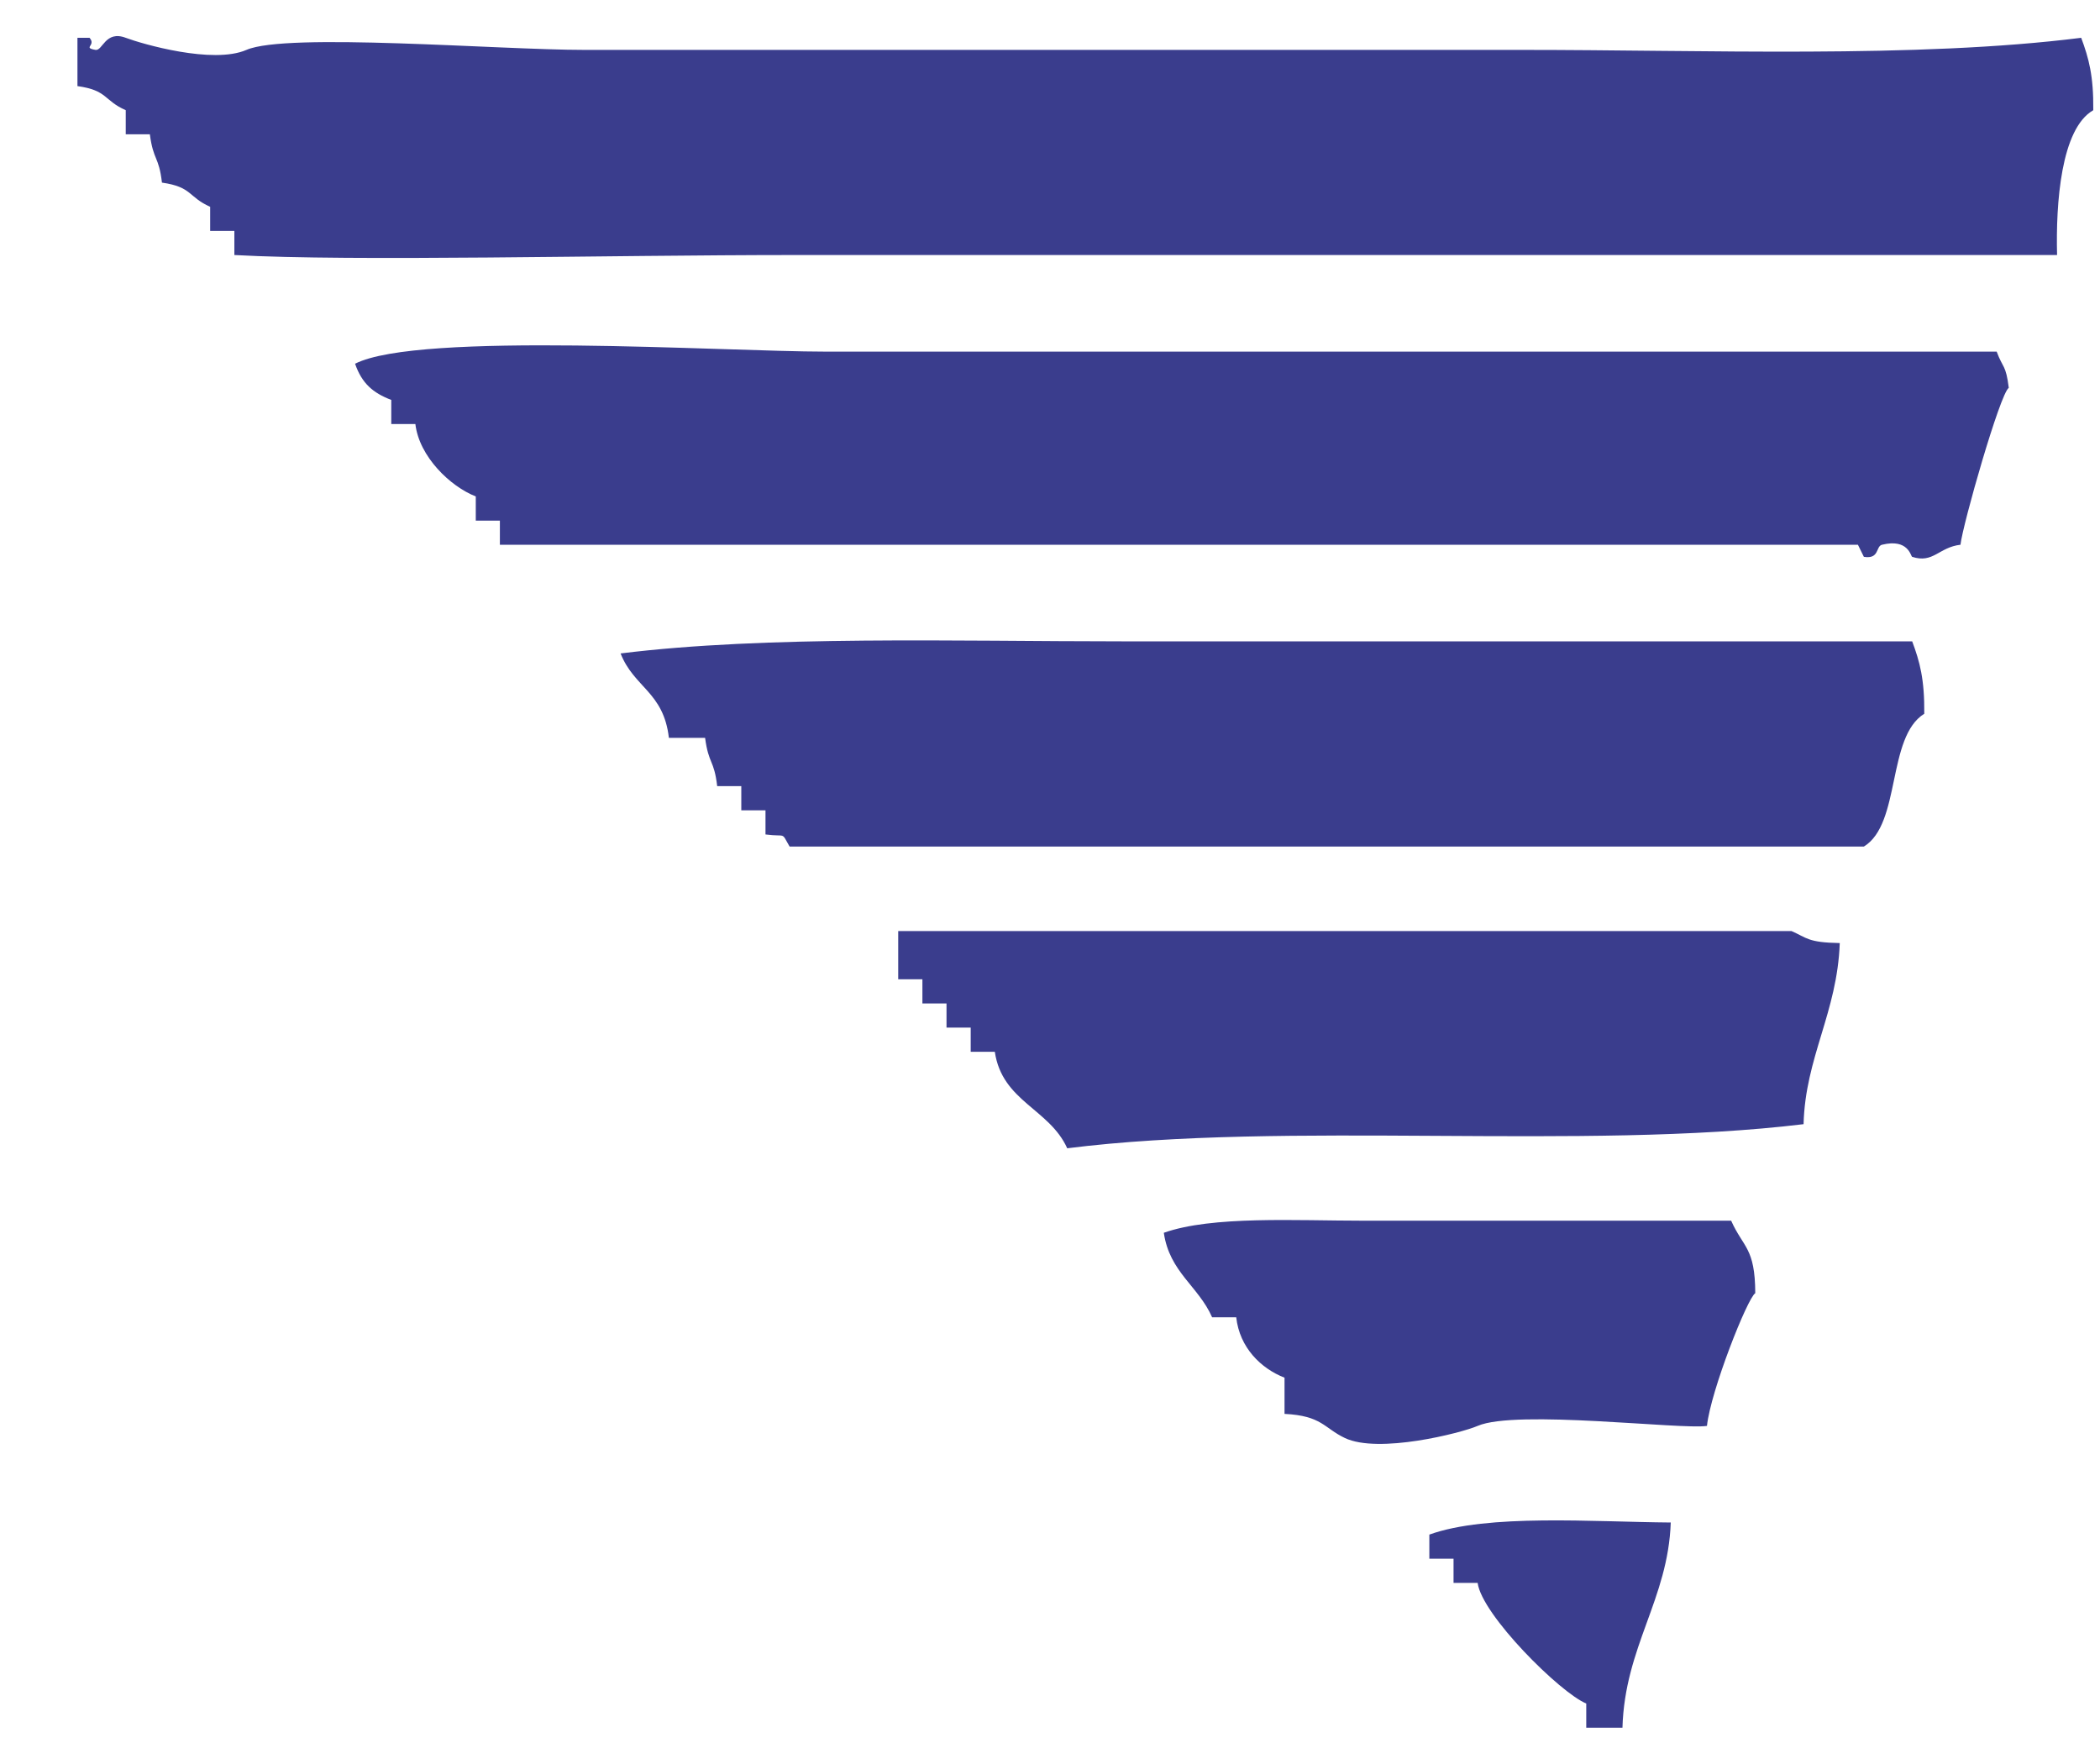
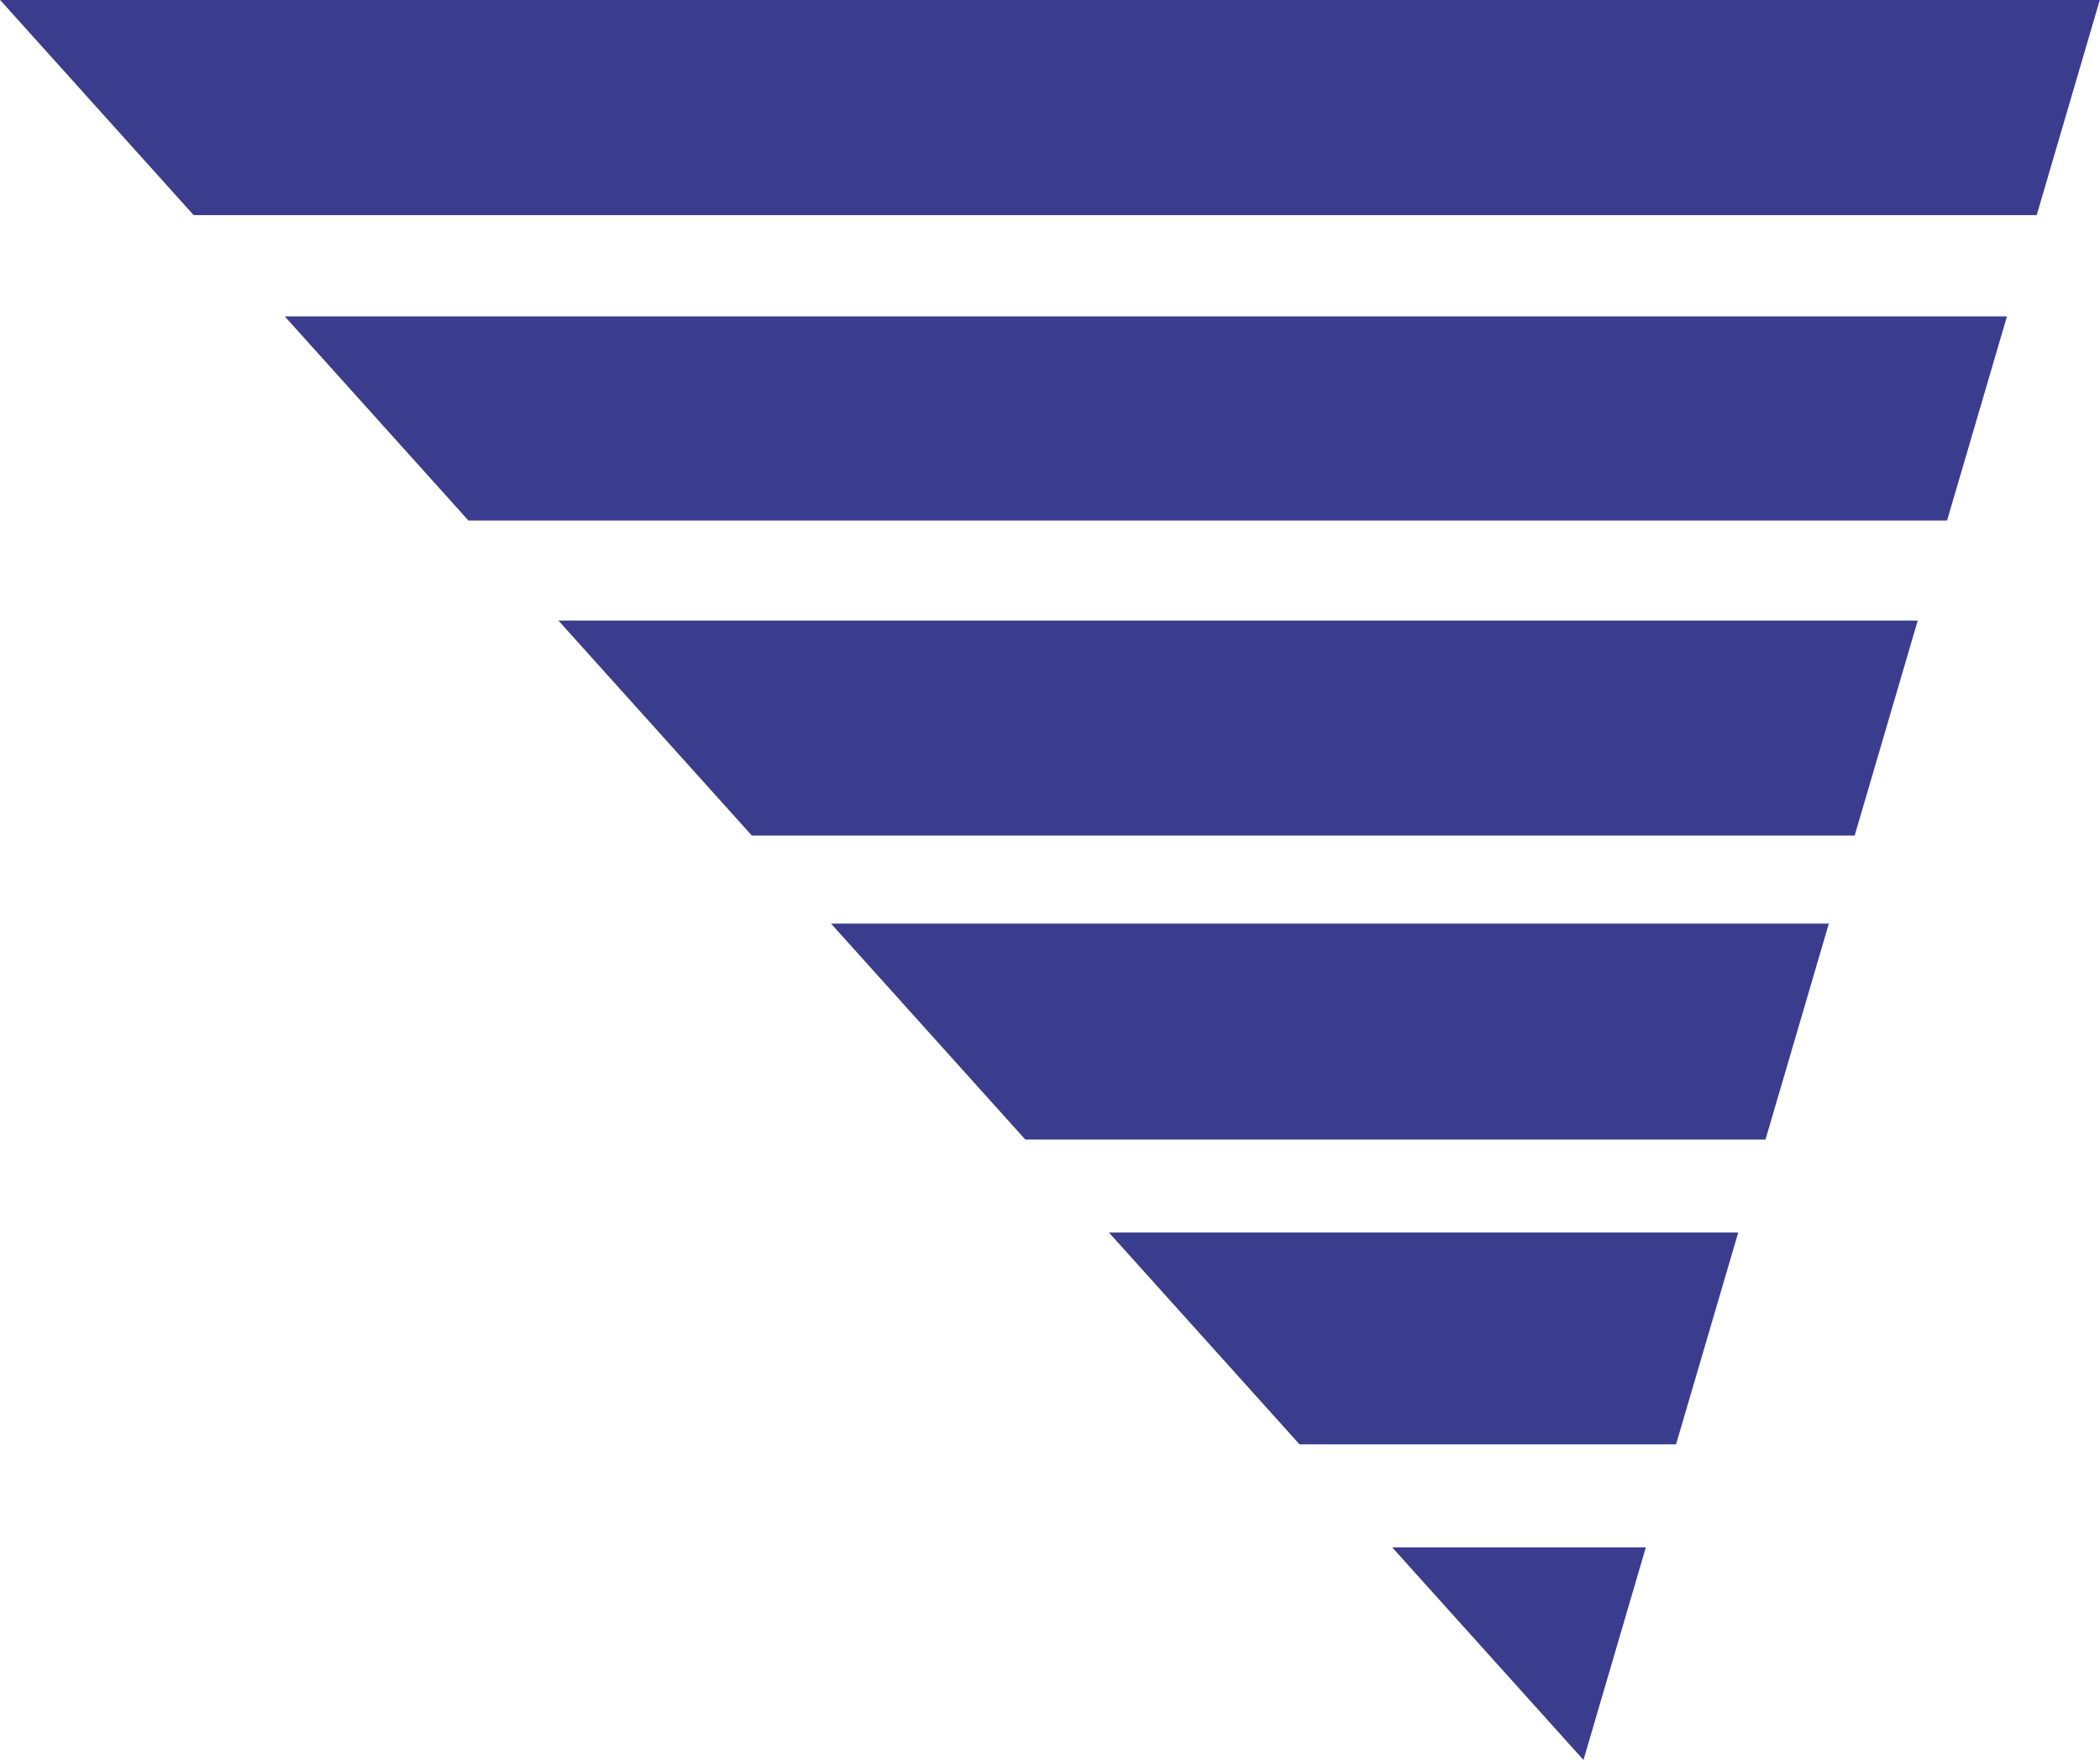
- <svg xmlns="http://www.w3.org/2000/svg" width="25px" height="21px">
-   <path fill-rule="evenodd" fill="rgb(58, 61, 141)" d="M24.489,3.036 C19.484,3.036 14.477,3.036 9.472,3.036 C7.196,3.036 4.217,3.115 2.790,3.036 C2.790,2.941 2.790,2.845 2.790,2.749 C2.694,2.749 2.598,2.749 2.502,2.749 C2.502,2.653 2.502,2.557 2.502,2.462 C2.240,2.346 2.289,2.225 1.928,2.174 C1.891,1.856 1.826,1.916 1.784,1.599 C1.688,1.599 1.592,1.599 1.497,1.599 C1.497,1.504 1.497,1.408 1.497,1.312 C1.234,1.196 1.283,1.075 0.922,1.025 C0.922,0.833 0.922,0.641 0.922,0.450 C0.970,0.450 1.018,0.450 1.066,0.450 C1.149,0.544 0.979,0.566 1.137,0.594 C1.222,0.608 1.253,0.358 1.497,0.450 C1.691,0.523 2.534,0.768 2.934,0.594 C3.410,0.385 5.933,0.594 6.957,0.594 C10.669,0.594 14.382,0.594 18.094,0.594 C20.286,0.593 22.819,0.697 24.776,0.450 C24.867,0.694 24.924,0.903 24.920,1.312 C24.535,1.532 24.473,2.419 24.489,3.036 ZM23.339,6.485 C23.080,6.515 23.016,6.711 22.764,6.629 C22.746,6.623 22.720,6.408 22.405,6.485 C22.328,6.504 22.377,6.659 22.189,6.629 C22.165,6.581 22.142,6.533 22.118,6.485 C16.729,6.485 11.339,6.485 5.951,6.485 C5.951,6.389 5.951,6.294 5.951,6.198 C5.856,6.198 5.760,6.198 5.664,6.198 C5.664,6.102 5.664,6.006 5.664,5.910 C5.360,5.791 4.990,5.436 4.945,5.048 C4.850,5.048 4.754,5.048 4.658,5.048 C4.658,4.952 4.658,4.857 4.658,4.761 C4.438,4.677 4.307,4.562 4.227,4.330 C4.984,3.944 8.617,4.186 9.831,4.186 C14.477,4.186 19.124,4.186 23.770,4.186 C23.844,4.387 23.879,4.337 23.914,4.617 C23.810,4.686 23.366,6.242 23.339,6.485 ZM9.113,9.934 C9.113,9.838 9.113,9.742 9.113,9.647 C9.017,9.647 8.921,9.647 8.825,9.647 C8.825,9.551 8.825,9.455 8.825,9.359 C8.730,9.359 8.634,9.359 8.538,9.359 C8.501,9.041 8.436,9.101 8.394,8.784 C8.250,8.784 8.107,8.784 7.963,8.784 C7.900,8.236 7.547,8.186 7.388,7.779 C9.118,7.564 11.390,7.635 13.352,7.635 C16.489,7.635 19.627,7.635 22.764,7.635 C22.855,7.878 22.912,8.088 22.908,8.497 C22.460,8.775 22.633,9.807 22.189,10.078 C17.927,10.078 13.663,10.078 9.400,10.078 C9.295,9.896 9.368,9.967 9.113,9.934 ZM10.693,11.084 C14.238,11.084 17.783,11.084 21.327,11.084 C21.514,11.165 21.518,11.220 21.902,11.227 C21.872,12.055 21.492,12.585 21.471,13.383 C18.857,13.700 15.317,13.341 12.705,13.670 C12.492,13.198 11.930,13.113 11.843,12.521 C11.747,12.521 11.651,12.521 11.556,12.521 C11.556,12.425 11.556,12.329 11.556,12.233 C11.460,12.233 11.364,12.233 11.268,12.233 C11.268,12.137 11.268,12.042 11.268,11.946 C11.172,11.946 11.077,11.946 10.981,11.946 C10.981,11.850 10.981,11.754 10.981,11.658 C10.885,11.658 10.789,11.658 10.693,11.658 C10.693,11.467 10.693,11.275 10.693,11.084 ZM20.321,16.975 C20.017,17.022 18.048,16.777 17.591,16.975 C17.392,17.061 16.411,17.310 16.010,17.119 C15.760,17.000 15.737,16.854 15.292,16.832 C15.292,16.688 15.292,16.544 15.292,16.401 C15.012,16.292 14.757,16.044 14.717,15.682 C14.621,15.682 14.525,15.682 14.430,15.682 C14.267,15.311 13.923,15.145 13.855,14.676 C14.429,14.472 15.431,14.532 16.226,14.532 C17.687,14.532 19.148,14.532 20.609,14.532 C20.753,14.855 20.894,14.851 20.896,15.395 C20.804,15.450 20.364,16.561 20.321,16.975 ZM19.890,18.125 C19.858,19.041 19.343,19.600 19.315,20.568 C19.172,20.568 19.028,20.568 18.884,20.568 C18.884,20.472 18.884,20.376 18.884,20.280 C18.573,20.152 17.640,19.224 17.591,18.844 C17.495,18.844 17.399,18.844 17.304,18.844 C17.304,18.748 17.304,18.652 17.304,18.556 C17.208,18.556 17.112,18.556 17.016,18.556 C17.016,18.460 17.016,18.364 17.016,18.269 C17.709,18.019 18.964,18.118 19.890,18.125 Z" />
+ <svg xmlns="http://www.w3.org/2000/svg" xml:space="preserve" width="6.37mm" height="5.338mm" version="1.1" style="shape-rendering:geometricPrecision; text-rendering:geometricPrecision; image-rendering:optimizeQuality; fill-rule:evenodd; clip-rule:evenodd" viewBox="0 0 637 533.8">
+   <defs>
+     <style type="text/css">
+    
+     .fil0 {fill:#3A3D8D}
+    
+   </style>
+   </defs>
+   <g id="Слой_x0020_1">
+     <path class="fil0" d="M499.24 469.31l-76.95 0 58.03 64.49 18.92 -64.49zm28.02 -95.48l-190.88 0 57.81 64.24 114.21 0 18.86 -64.24zm27.49 -93.7l-302.67 0 58.93 65.5 224.52 0 19.22 -65.5zm26.96 -91.91l-412.32 0 58.67 65.21 334.52 0 19.13 -65.21zm27.07 -92.26l-522.4 0 55.71 61.92 448.52 0 18.17 -61.92zm28.17 -96l-636.95 0 58.73 65.28 559.07 0 19.15 -65.28z" />
+   </g>
</svg>
